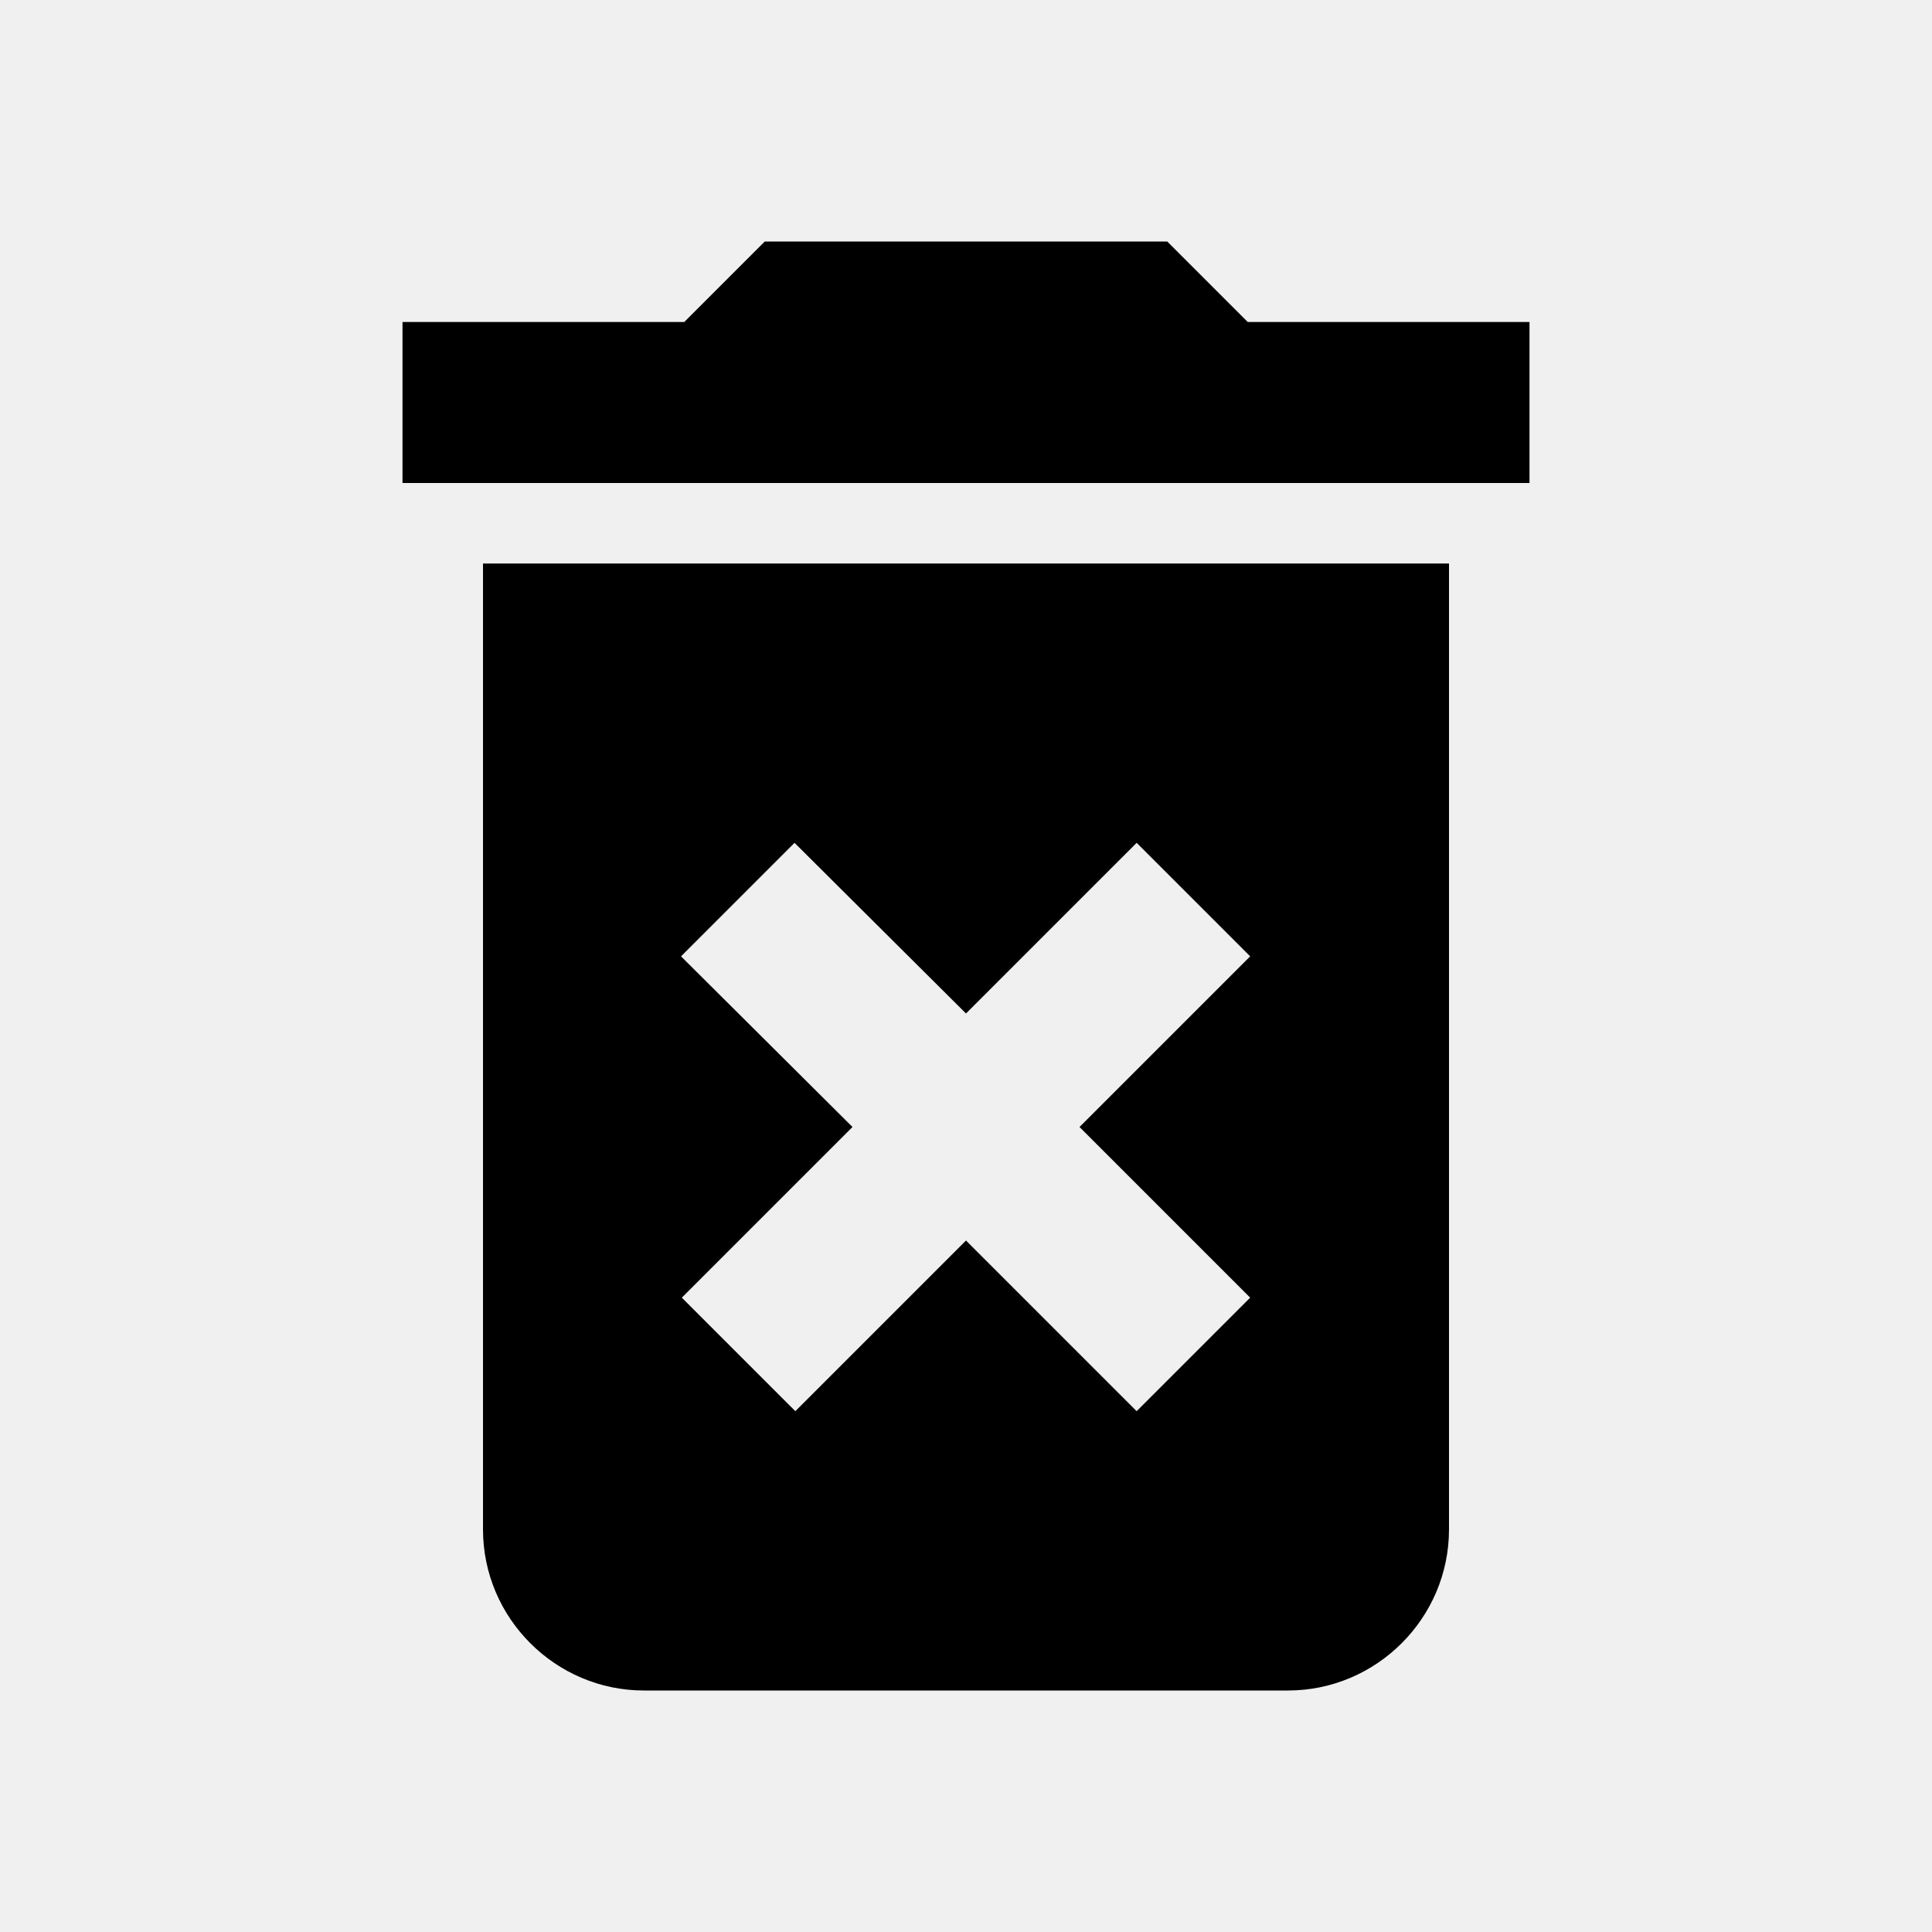
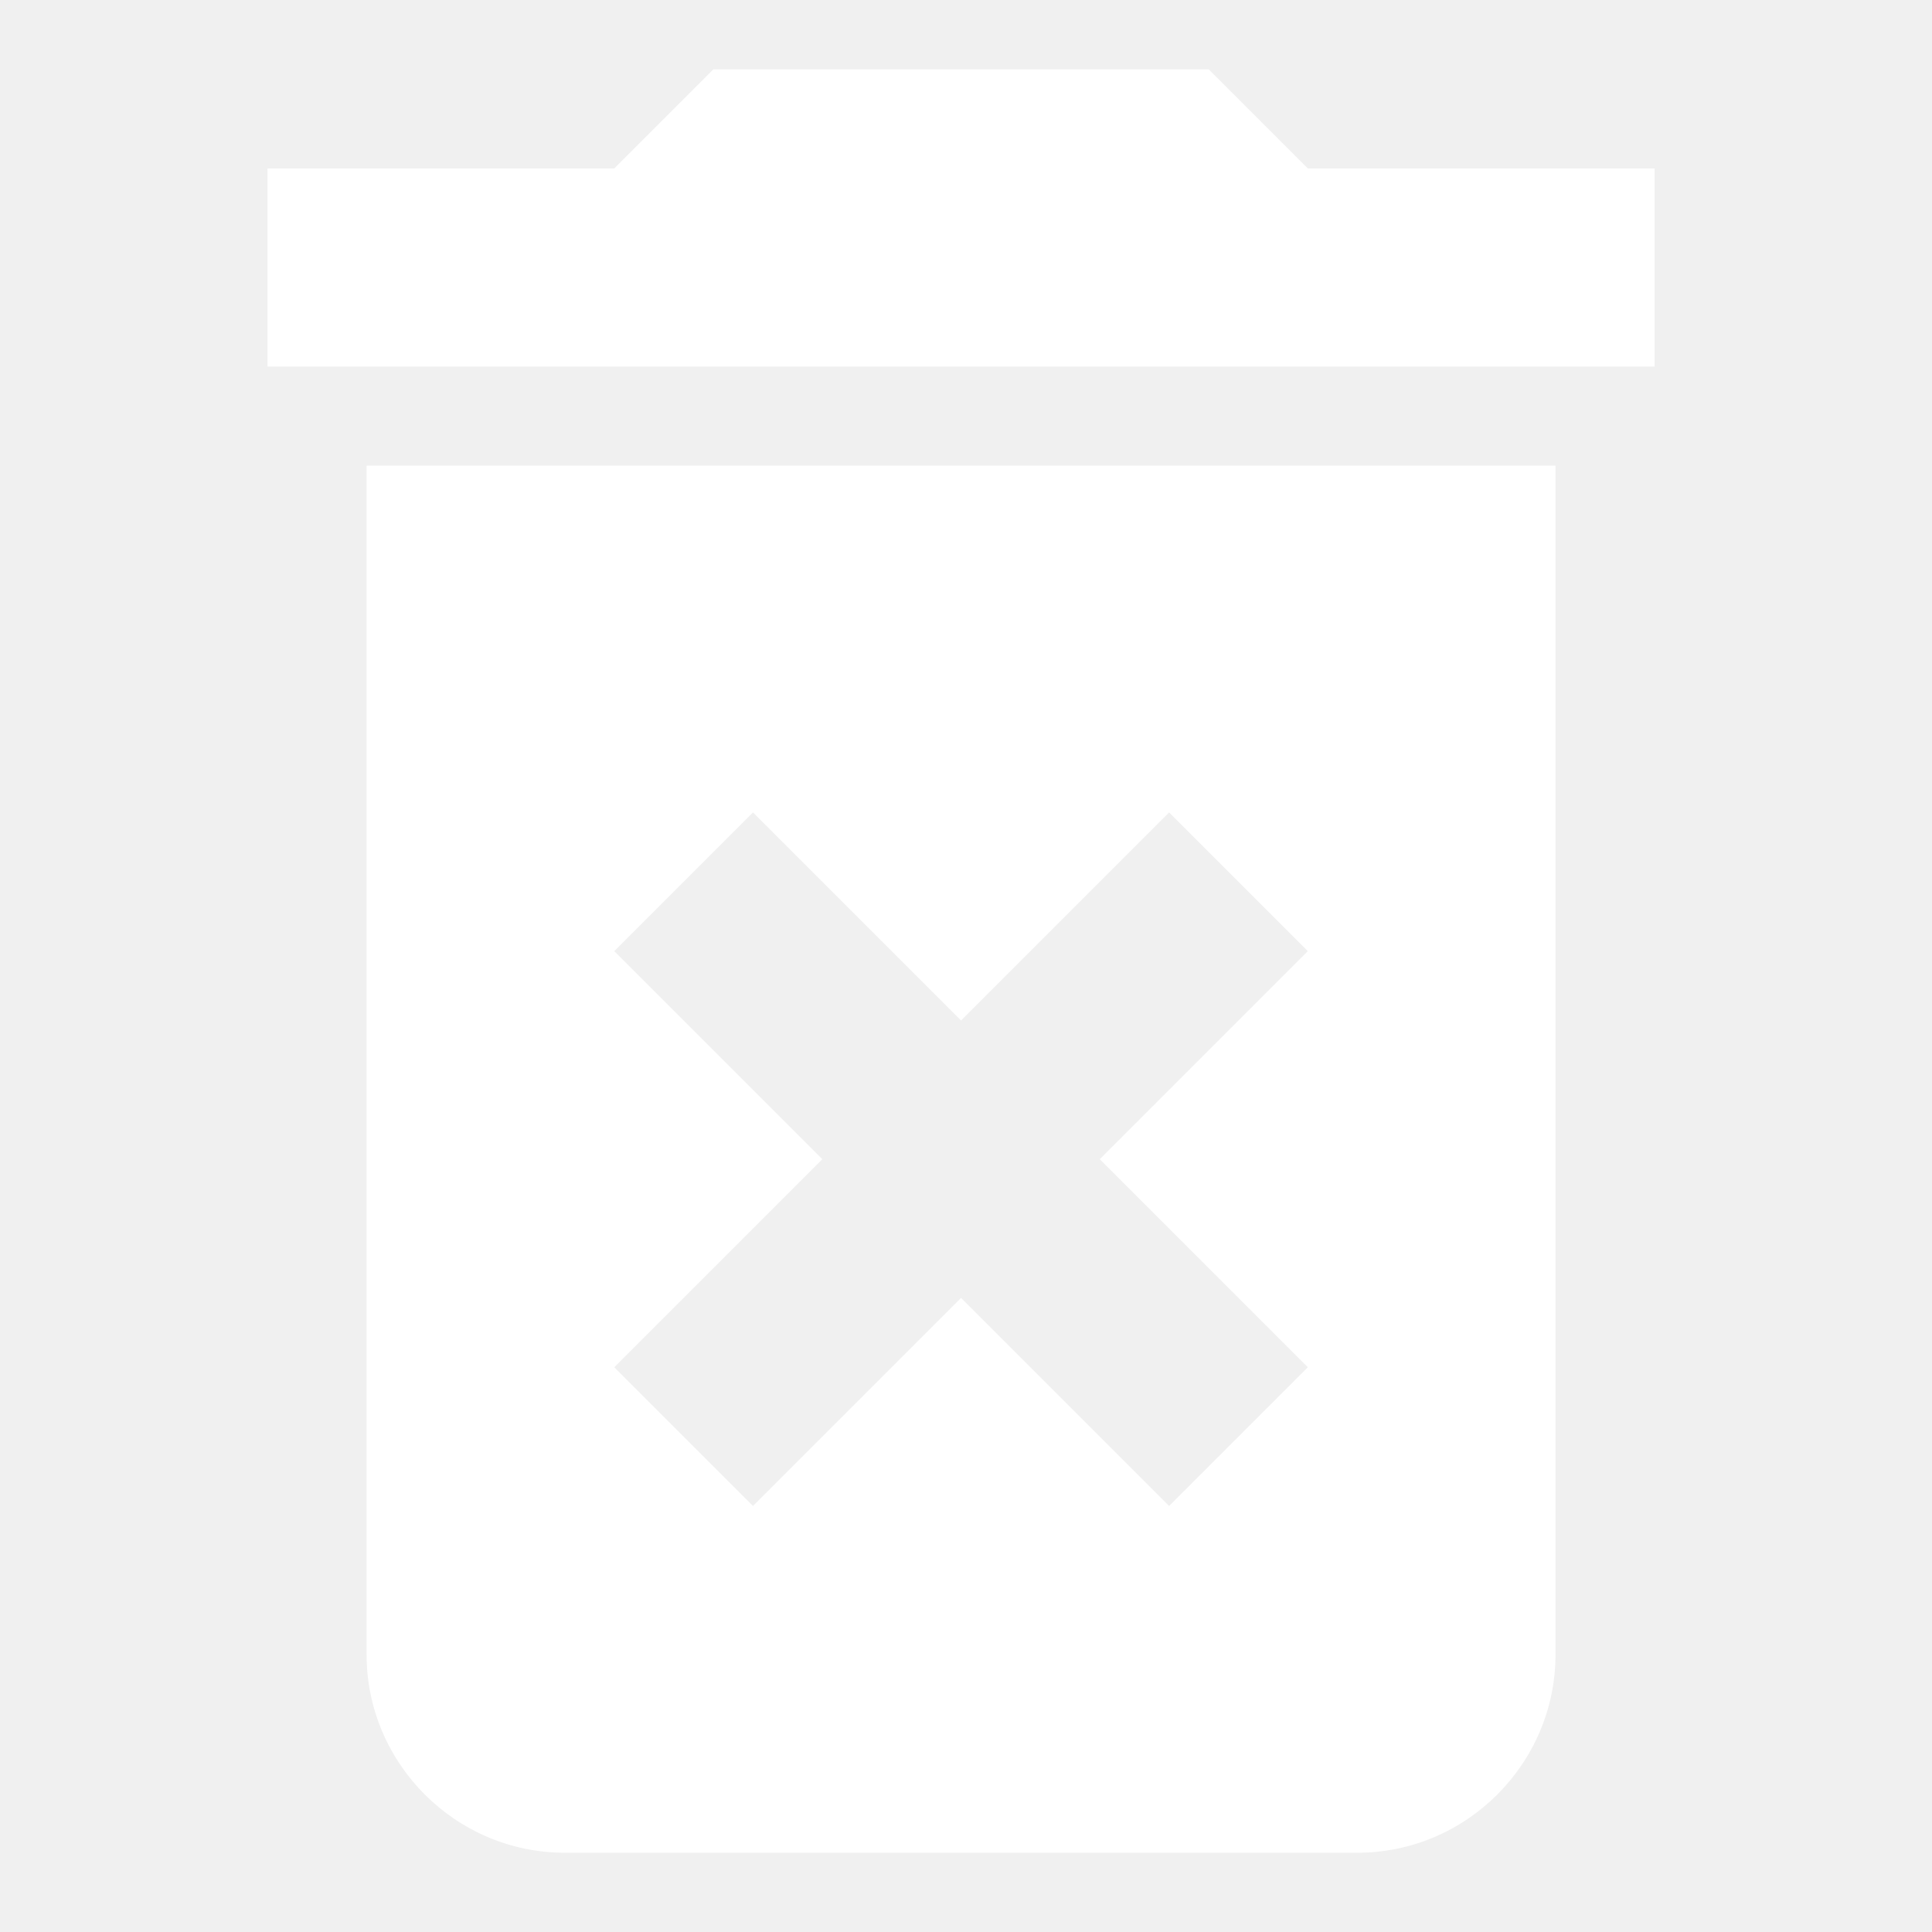
- <svg xmlns="http://www.w3.org/2000/svg" width="24" height="24" viewBox="0 0 24 24">
-   <path fill="none" d="M0 0h24v24H0V0z" />
-   <path d="M6 19c0 1.1.9 2 2 2h8c1.1 0 2-.9 2-2V7H6v12zm2.46-7.12l1.41-1.41L12 12.59l2.12-2.12 1.41 1.41L13.41 14l2.12 2.12-1.41 1.41L12 15.41l-2.12 2.12-1.41-1.41L10.59 14l-2.13-2.12zM15.5 4l-1-1h-5l-1 1H5v2h14V4z" />
-   <path fill="none" d="M0 0h24v24H0z" />
+ <svg xmlns="http://www.w3.org/2000/svg" version="1.1" id="Layer_1" x="0px" y="0px" viewBox="0 0 19.5 19.5" style="enable-background:new 0 0 19.5 19.5;" xml:space="preserve">
+   <style type="text/css">
+ 	.st0{fill:#FFFFFF;}
+ </style>
+   <path class="st0" d="M3.7,16.7c0,1.1,0.9,2,2,2h8c1.1,0,2-0.9,2-2v-12h-12V16.7z M6.2,9.6l1.4-1.4l2.1,2.1l2.1-2.1l1.4,1.4l-2.1,2.1  l2.1,2.1l-1.4,1.4l-2.1-2.1l-2.1,2.1l-1.4-1.4l2.1-2.1L6.2,9.6z M13.2,1.7l-1-1h-5l-1,1H2.7v2h14v-2H13.2z" />
</svg>
